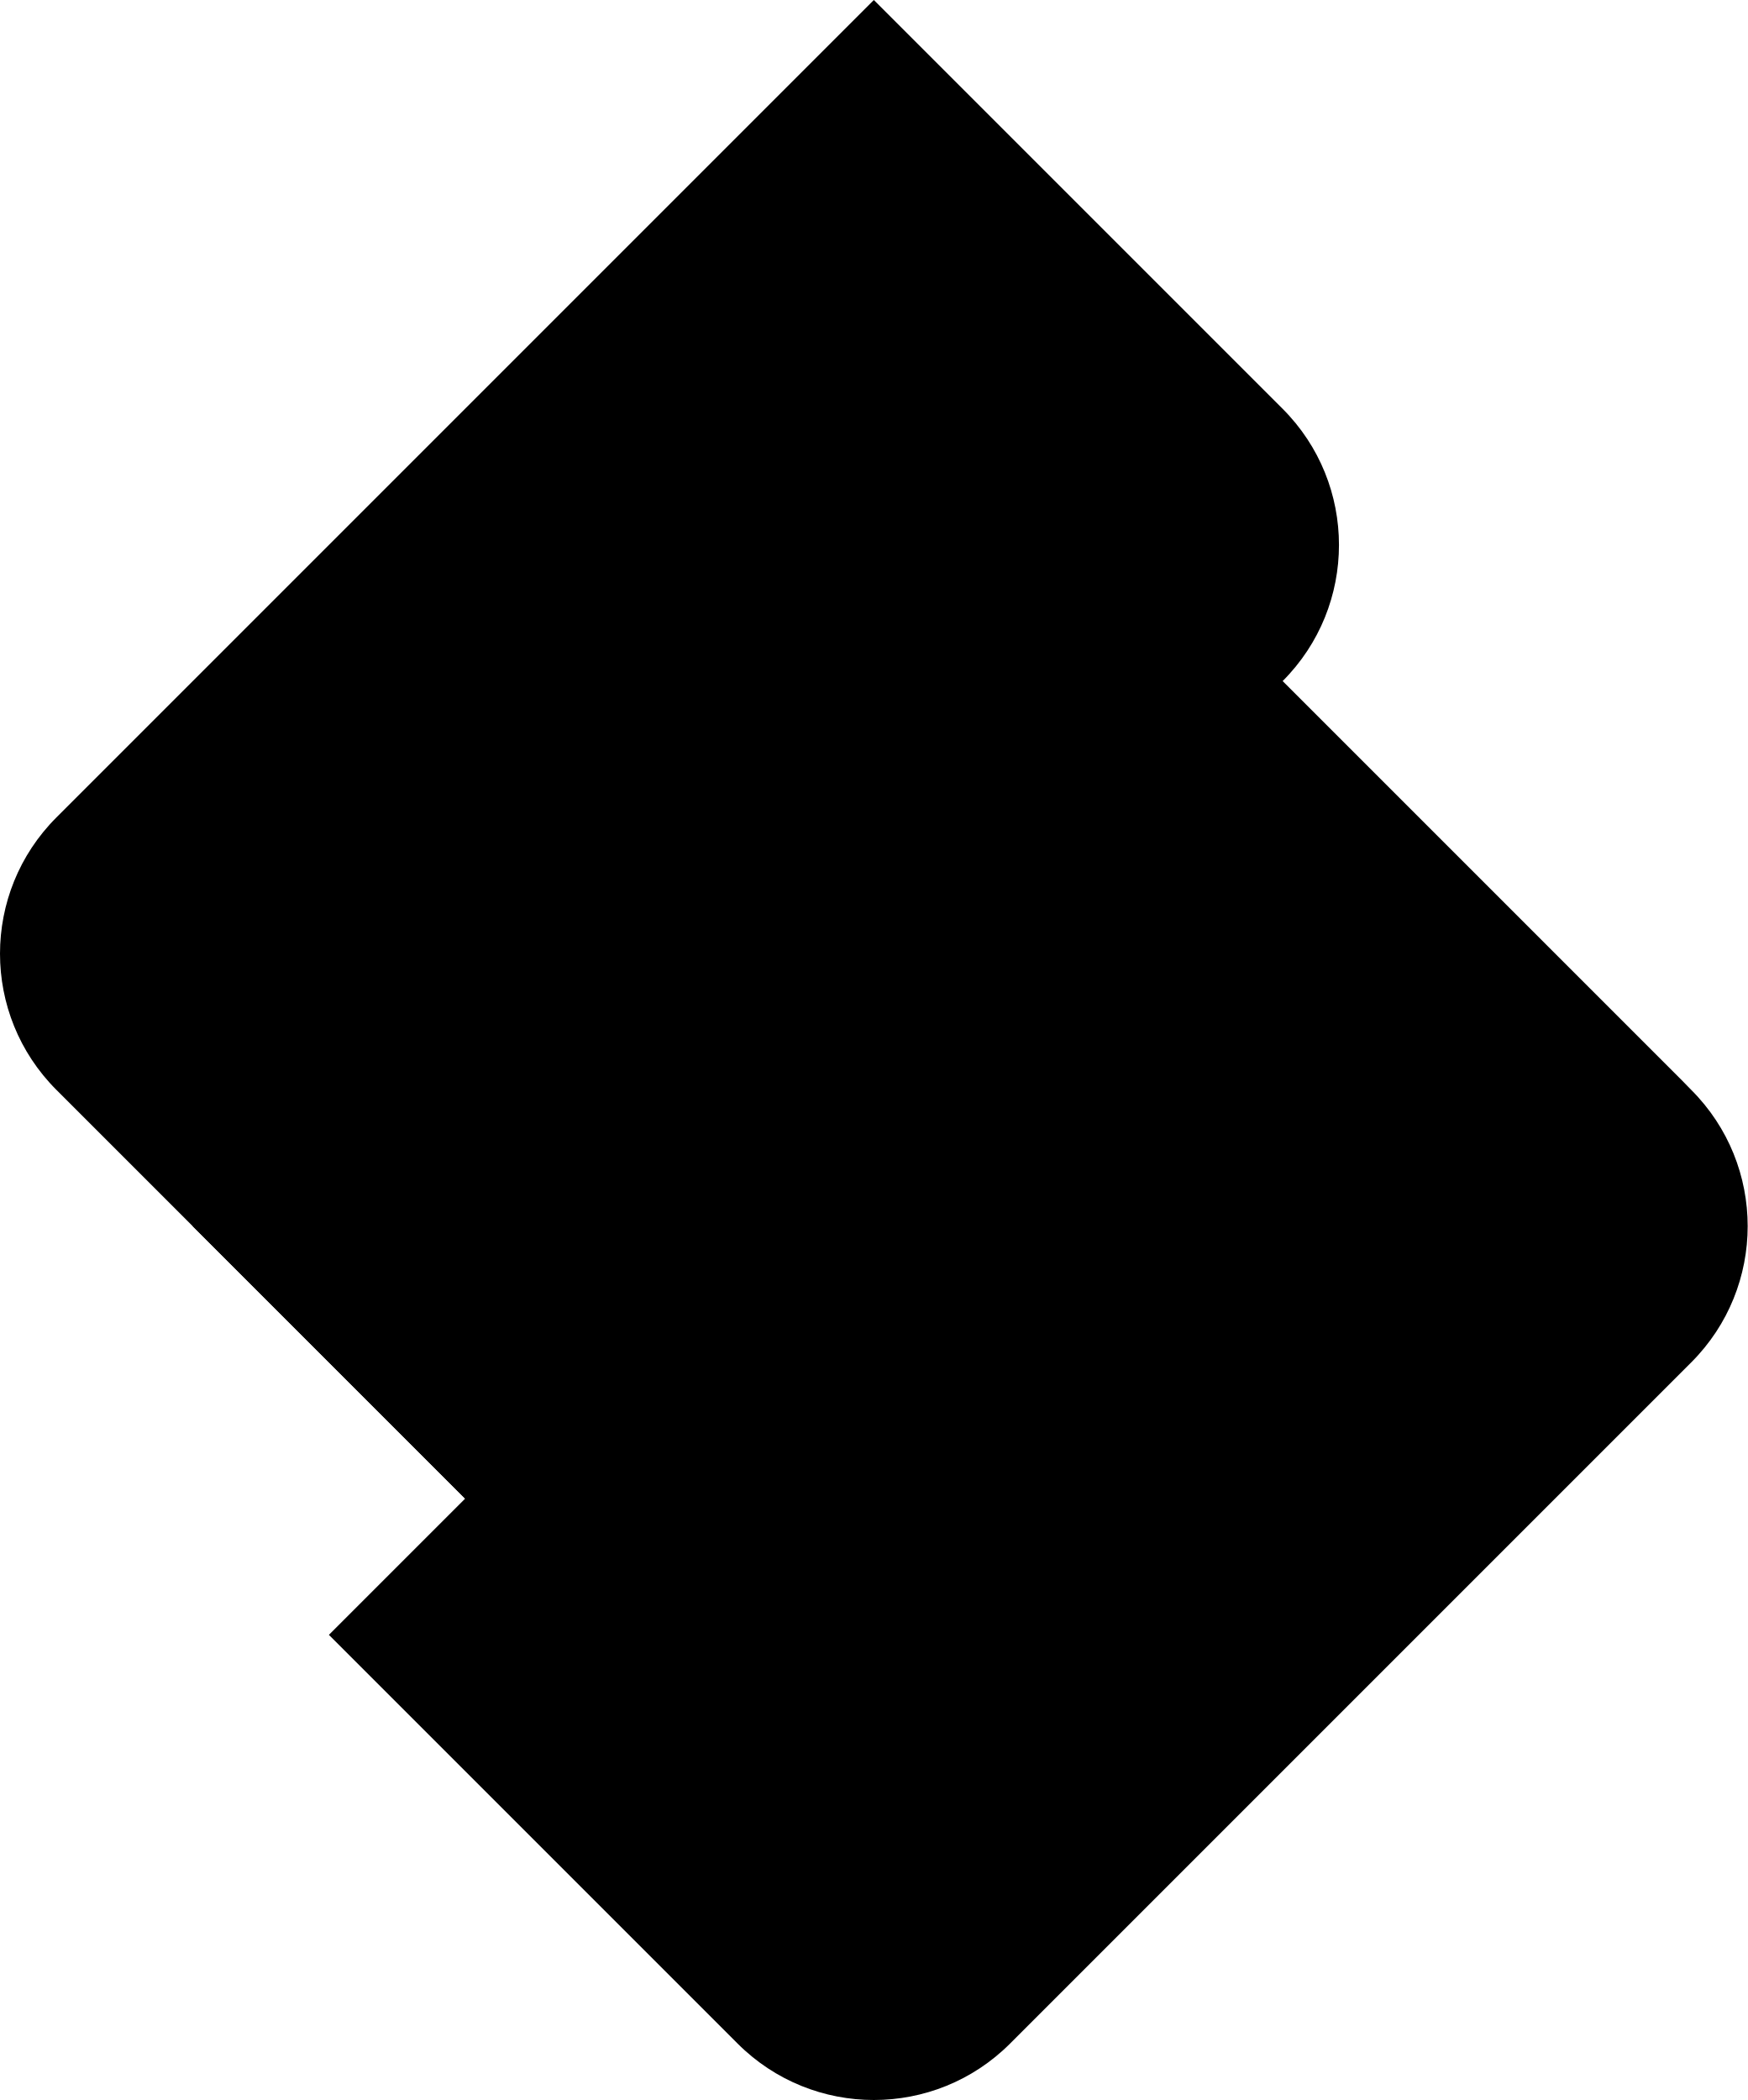
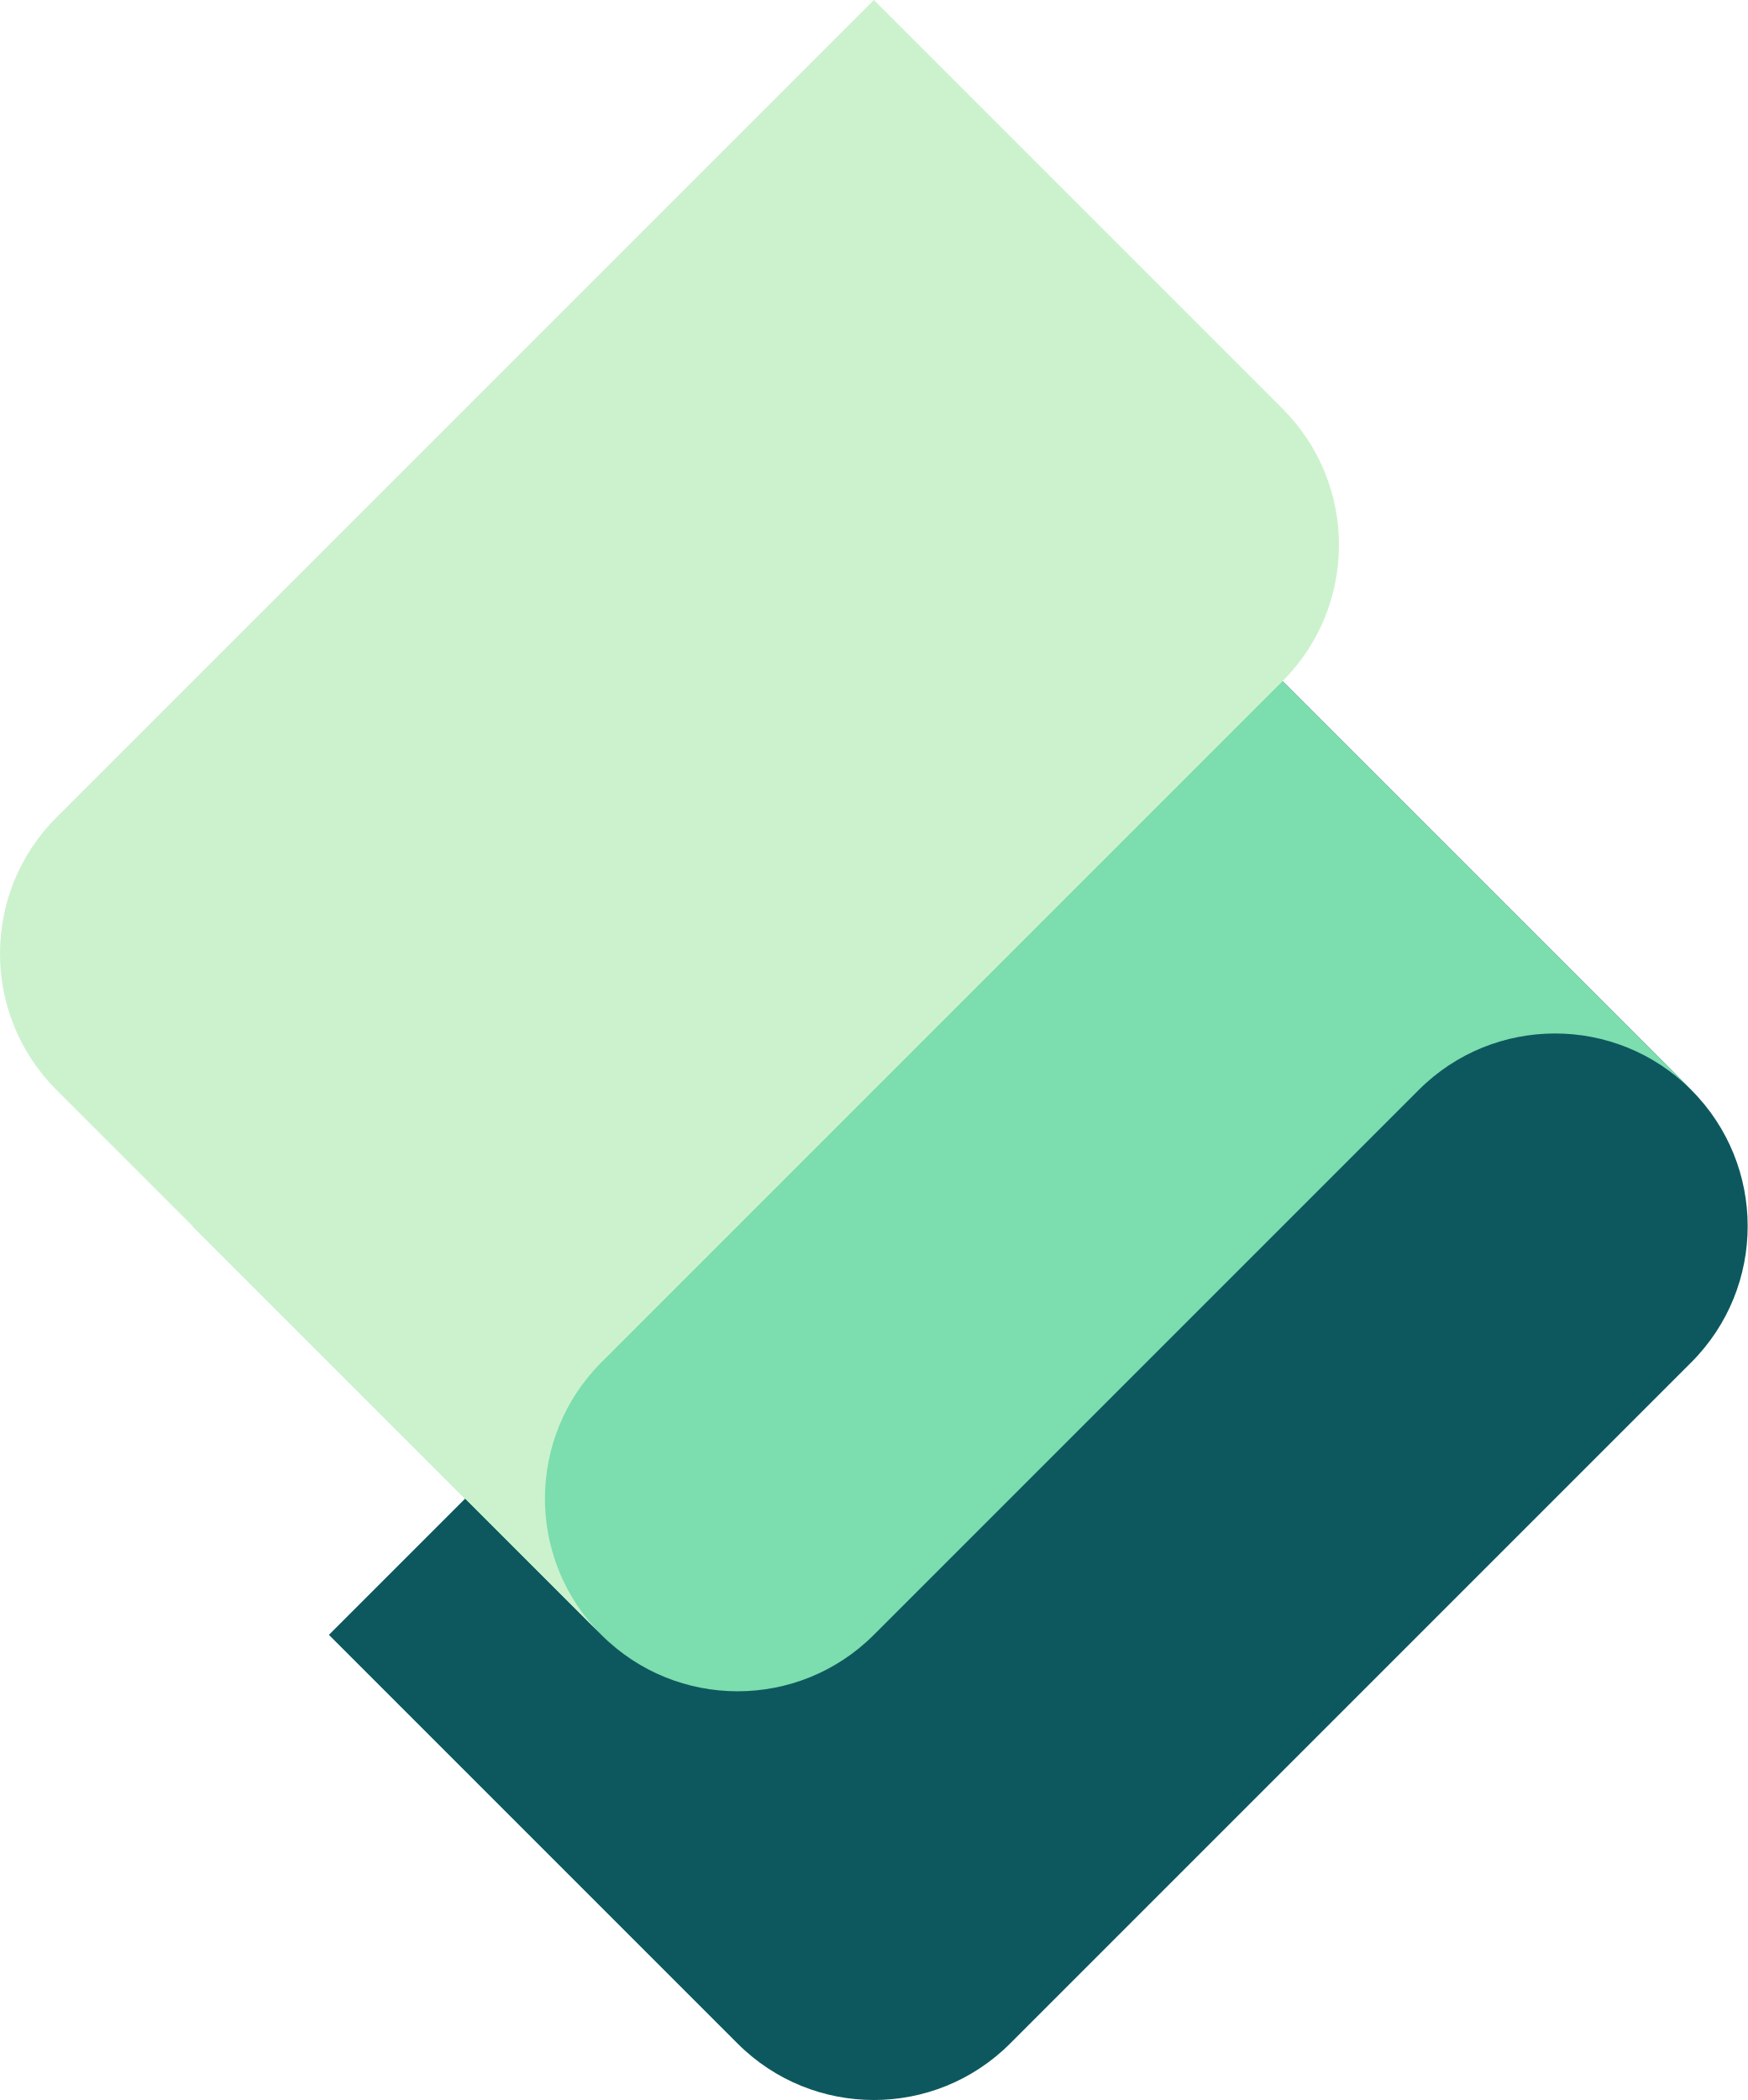
<svg xmlns="http://www.w3.org/2000/svg" data-name="Layer 1" viewBox="0 0 715.732 860">
-   <path d="M692.622 557.927 413.66 836.89c-15.407 15.407-35.6 23.11-55.793 23.11-20.193 0-40.386-7.703-55.793-23.11L134.695 669.512l390.549-390.549 167.378 167.378c15.407 15.407 23.11 35.6 23.11 55.793 0 20.193-7.703 40.386-23.11 55.793Z" style="fill:#000000" />
-   <path d="M78.903 502.134 246.28 669.512c15.406 15.407 35.6 23.11 55.792 23.11 20.194 0 40.386-7.703 55.793-23.11l223.17-223.17c15.408-15.407 35.6-23.11 55.794-23.11 20.193 0 40.385 7.703 55.792 23.11L413.66 167.377 78.903 502.134Z" style="fill:#000000" />
-   <path d="M23.11 334.756C7.703 350.163 0 370.356 0 390.549c0 20.193 7.703 40.386 23.11 55.792l223.17 223.171c-15.406-15.407-23.11-35.6-23.11-55.793 0-20.193 7.704-40.386 23.11-55.792l278.964-278.964c15.407-15.406 23.11-35.6 23.11-55.792 0-20.193-7.703-40.386-23.11-55.793L357.866 0 23.11 334.756Z" style="fill:#000000" />
+   <path d="M692.622 557.927 413.66 836.89c-15.407 15.407-35.6 23.11-55.793 23.11-20.193 0-40.386-7.703-55.793-23.11L134.695 669.512l390.549-390.549 167.378 167.378c15.407 15.407 23.11 35.6 23.11 55.793 0 20.193-7.703 40.386-23.11 55.793Z" style="fill:#0d585f" />
+   <path d="M78.903 502.134 246.28 669.512c15.406 15.407 35.6 23.11 55.792 23.11 20.194 0 40.386-7.703 55.793-23.11l223.17-223.17c15.408-15.407 35.6-23.11 55.794-23.11 20.193 0 40.385 7.703 55.792 23.11L413.66 167.377 78.903 502.134Z" style="fill:#7cddae" />
+   <path d="M23.11 334.756C7.703 350.163 0 370.356 0 390.549c0 20.193 7.703 40.386 23.11 55.792l223.17 223.171c-15.406-15.407-23.11-35.6-23.11-55.793 0-20.193 7.704-40.386 23.11-55.792l278.964-278.964c15.407-15.406 23.11-35.6 23.11-55.792 0-20.193-7.703-40.386-23.11-55.793L357.866 0 23.11 334.756Z" style="fill:#ccf2cd" />
</svg>
